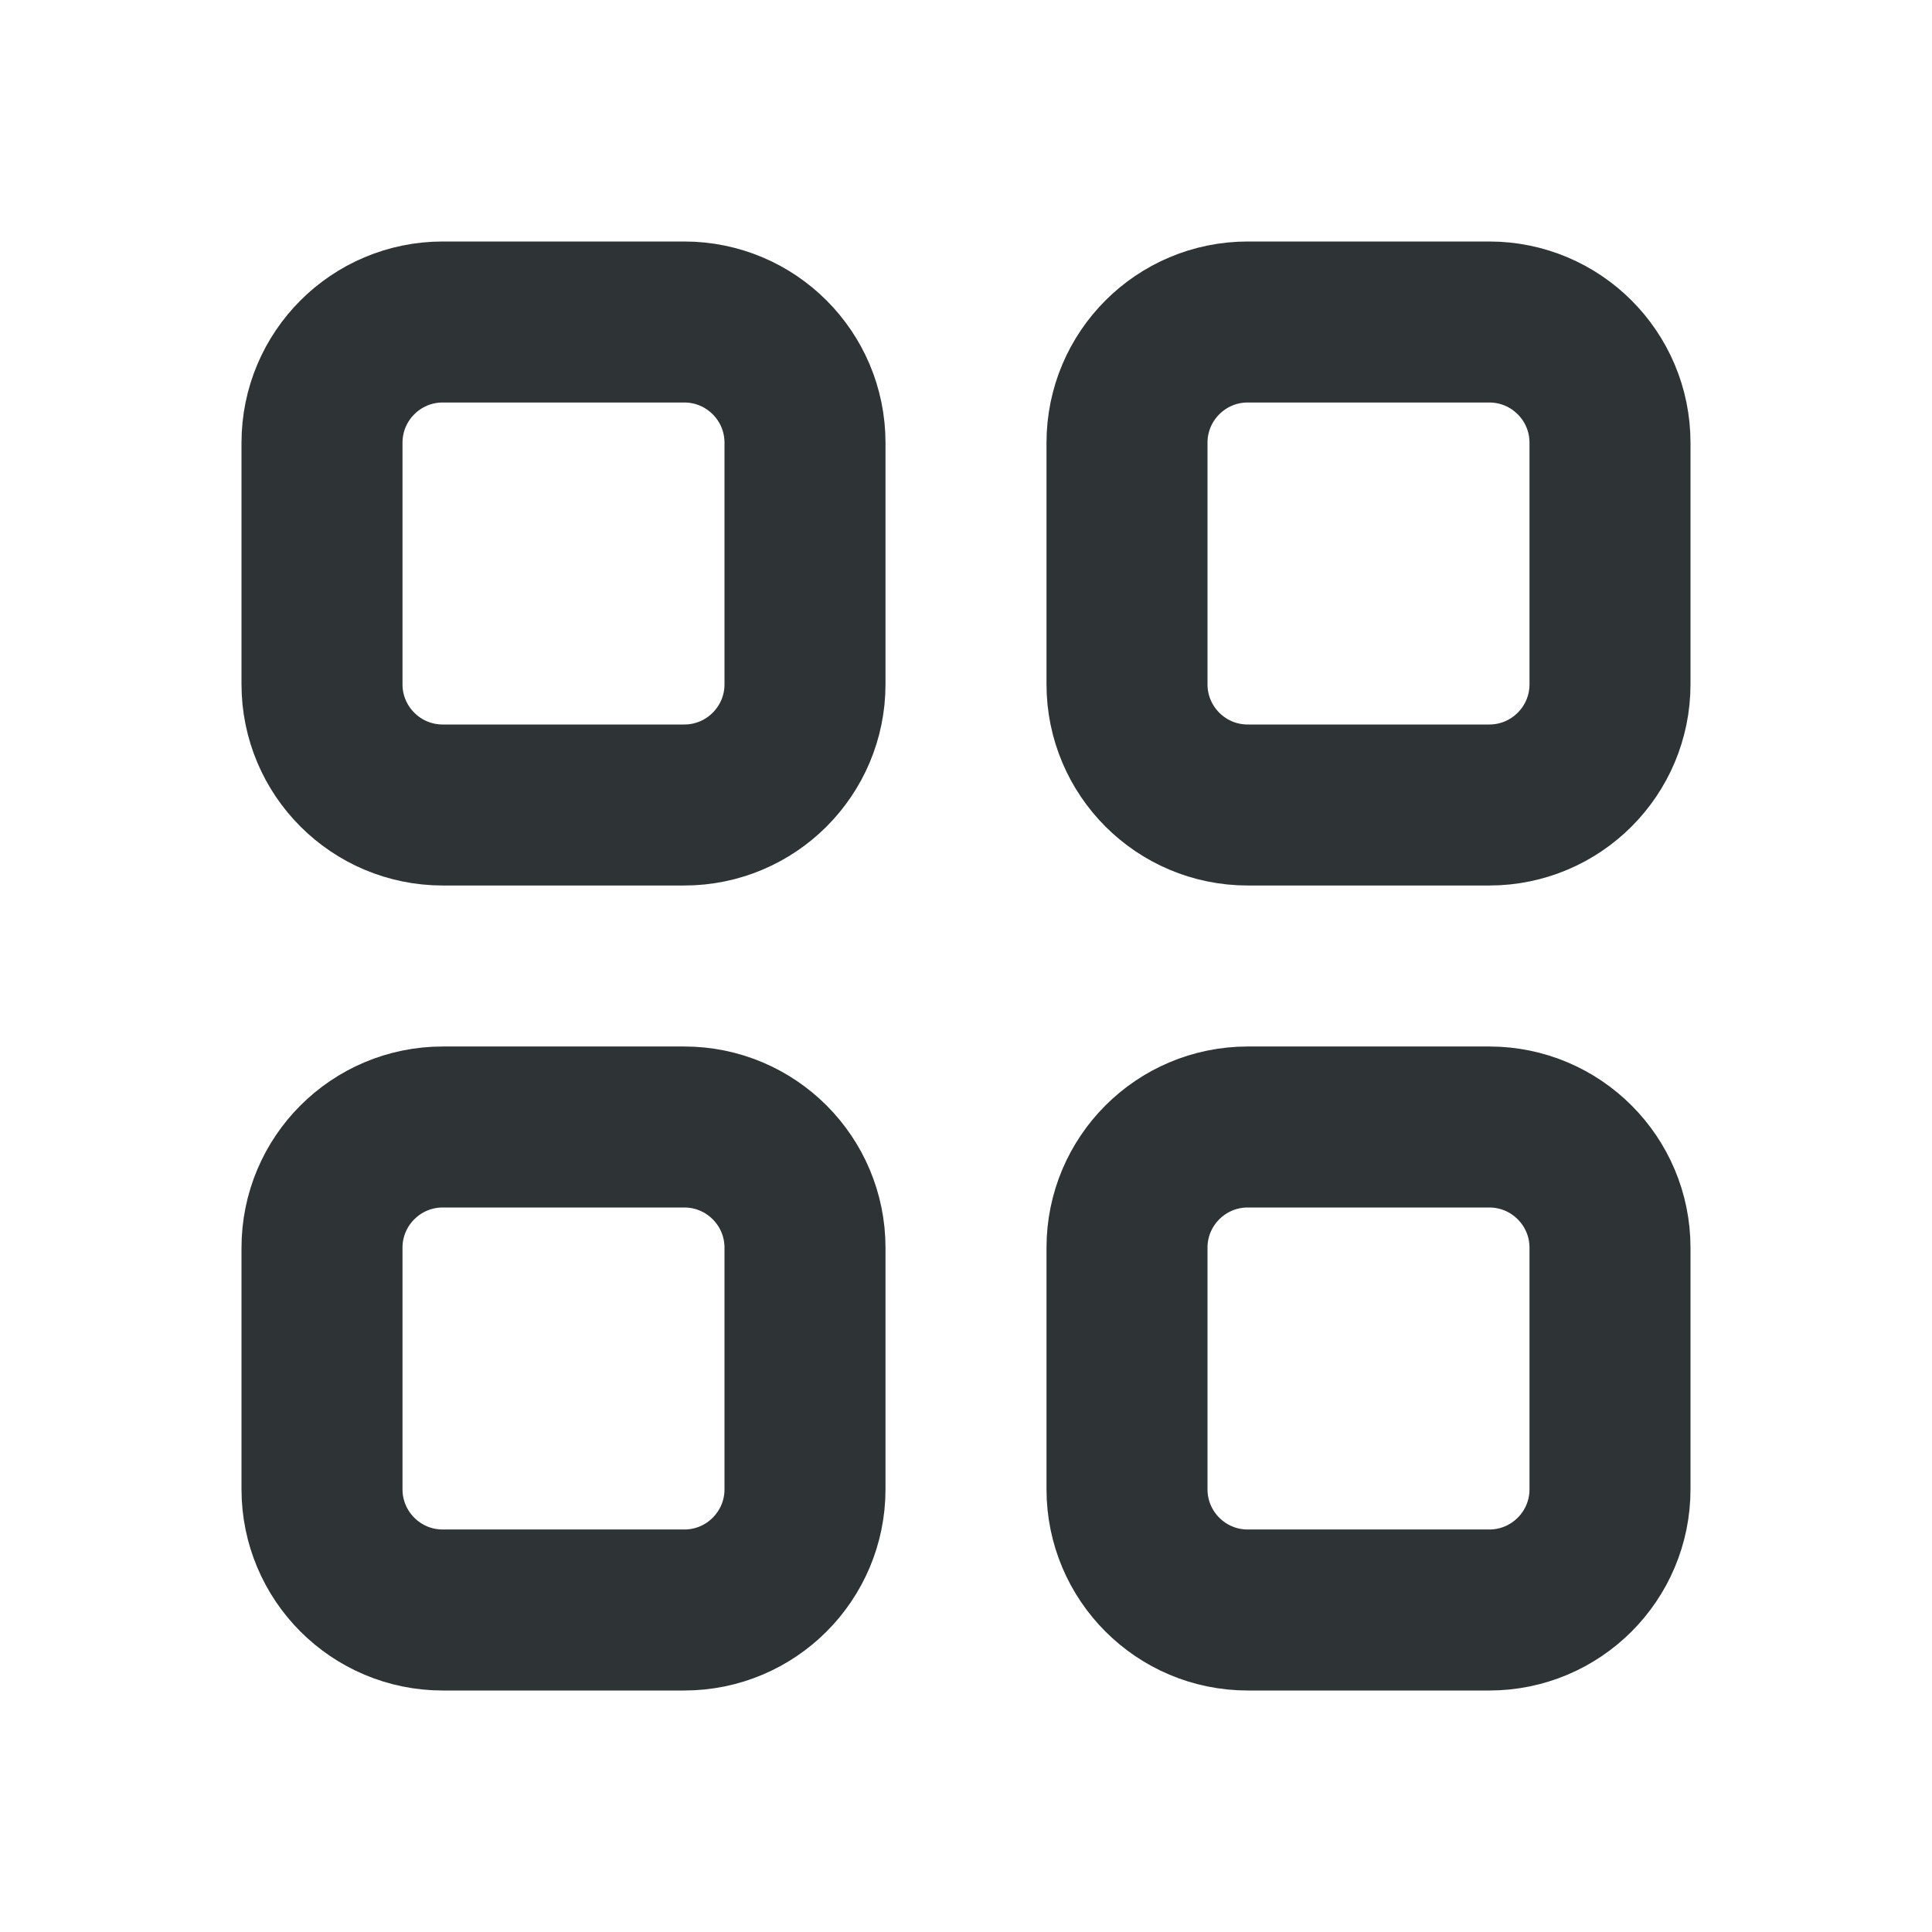
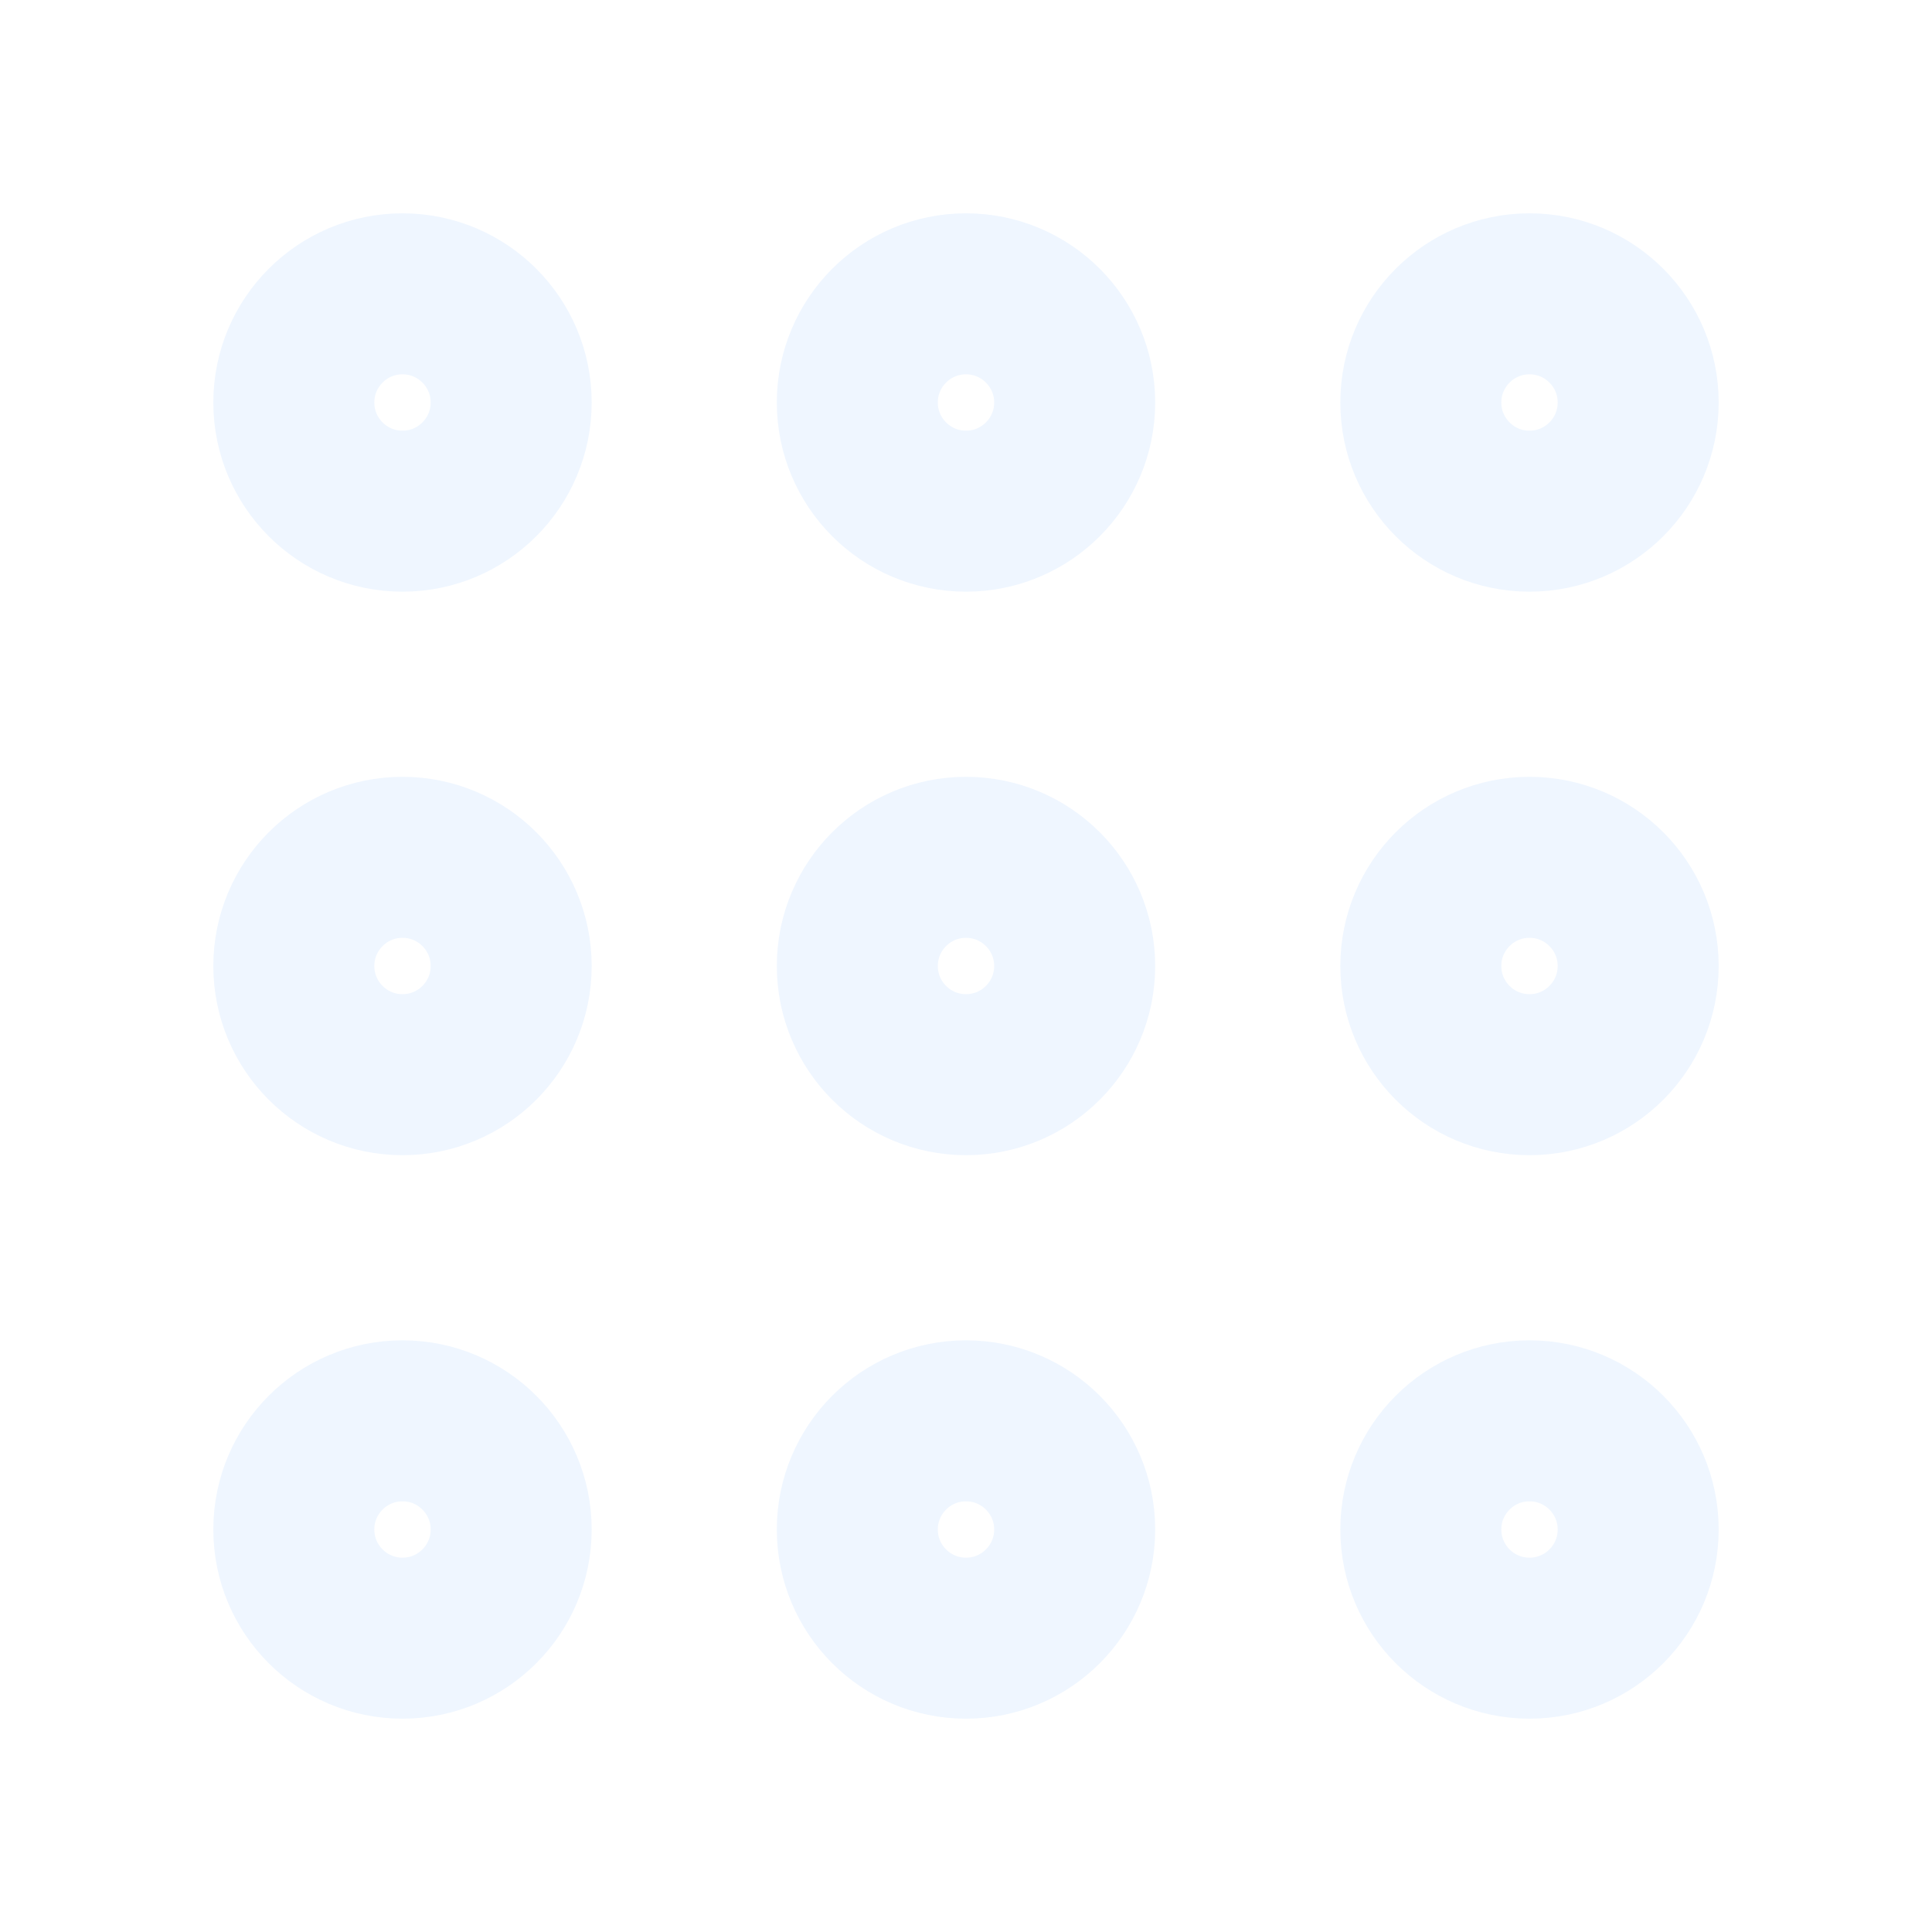
- <svg xmlns="http://www.w3.org/2000/svg" width="24" height="24" viewBox="0 0 24 24" fill="none" stroke="#2e3436" stroke-width="2.0" stroke-linecap="round" stroke-linejoin="round">
-   <rect x="4" y="4" width="6" height="6" rx="1.5" />
-   <rect x="14" y="4" width="6" height="6" rx="1.5" />
-   <rect x="4" y="14" width="6" height="6" rx="1.5" />
-   <rect x="14" y="14" width="6" height="6" rx="1.5" />
+ <svg xmlns="http://www.w3.org/2000/svg" width="24" height="24" viewBox="0 0 24 24" fill="none" stroke="#eff6ff" stroke-width="2.0" stroke-linecap="round" stroke-linejoin="round">
+   <circle cx="5" cy="5" r="1.35" />
+   <circle cx="12" cy="5" r="1.35" />
+   <circle cx="19" cy="5" r="1.35" />
+   <circle cx="5" cy="12" r="1.35" />
+   <circle cx="12" cy="12" r="1.35" />
+   <circle cx="19" cy="12" r="1.35" />
+   <circle cx="5" cy="19" r="1.35" />
+   <circle cx="12" cy="19" r="1.35" />
+   <circle cx="19" cy="19" r="1.35" />
</svg>
